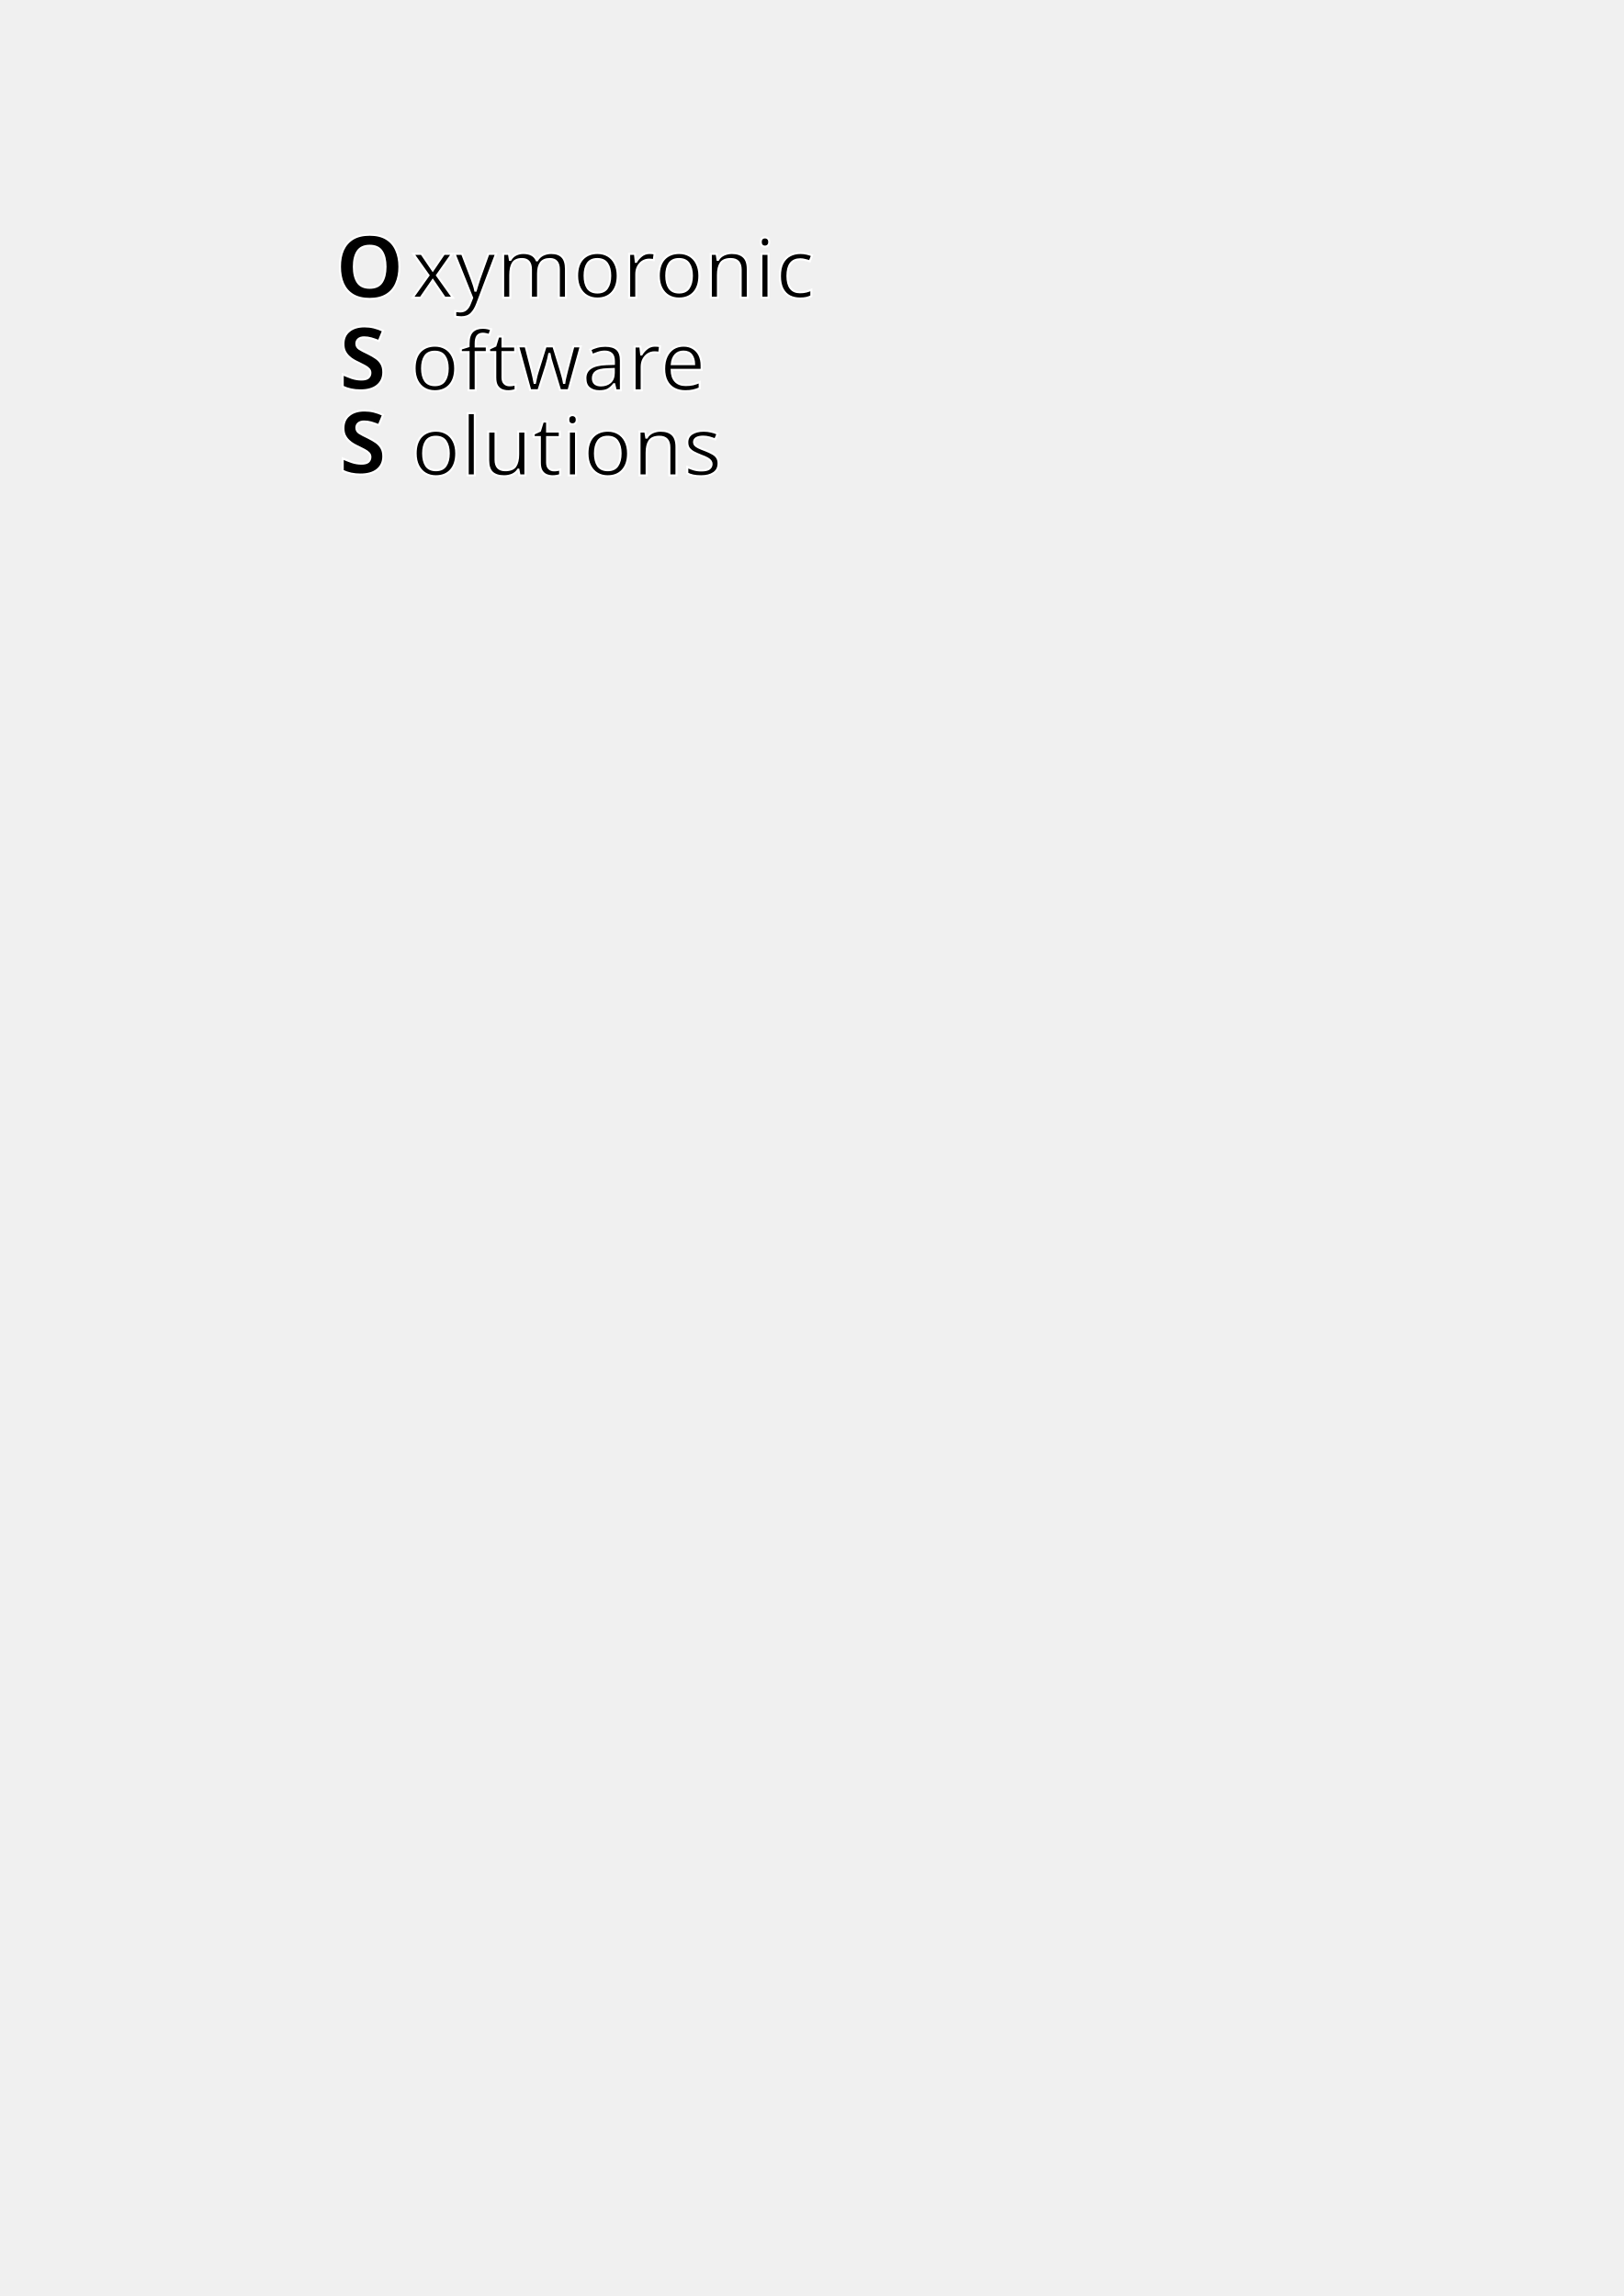
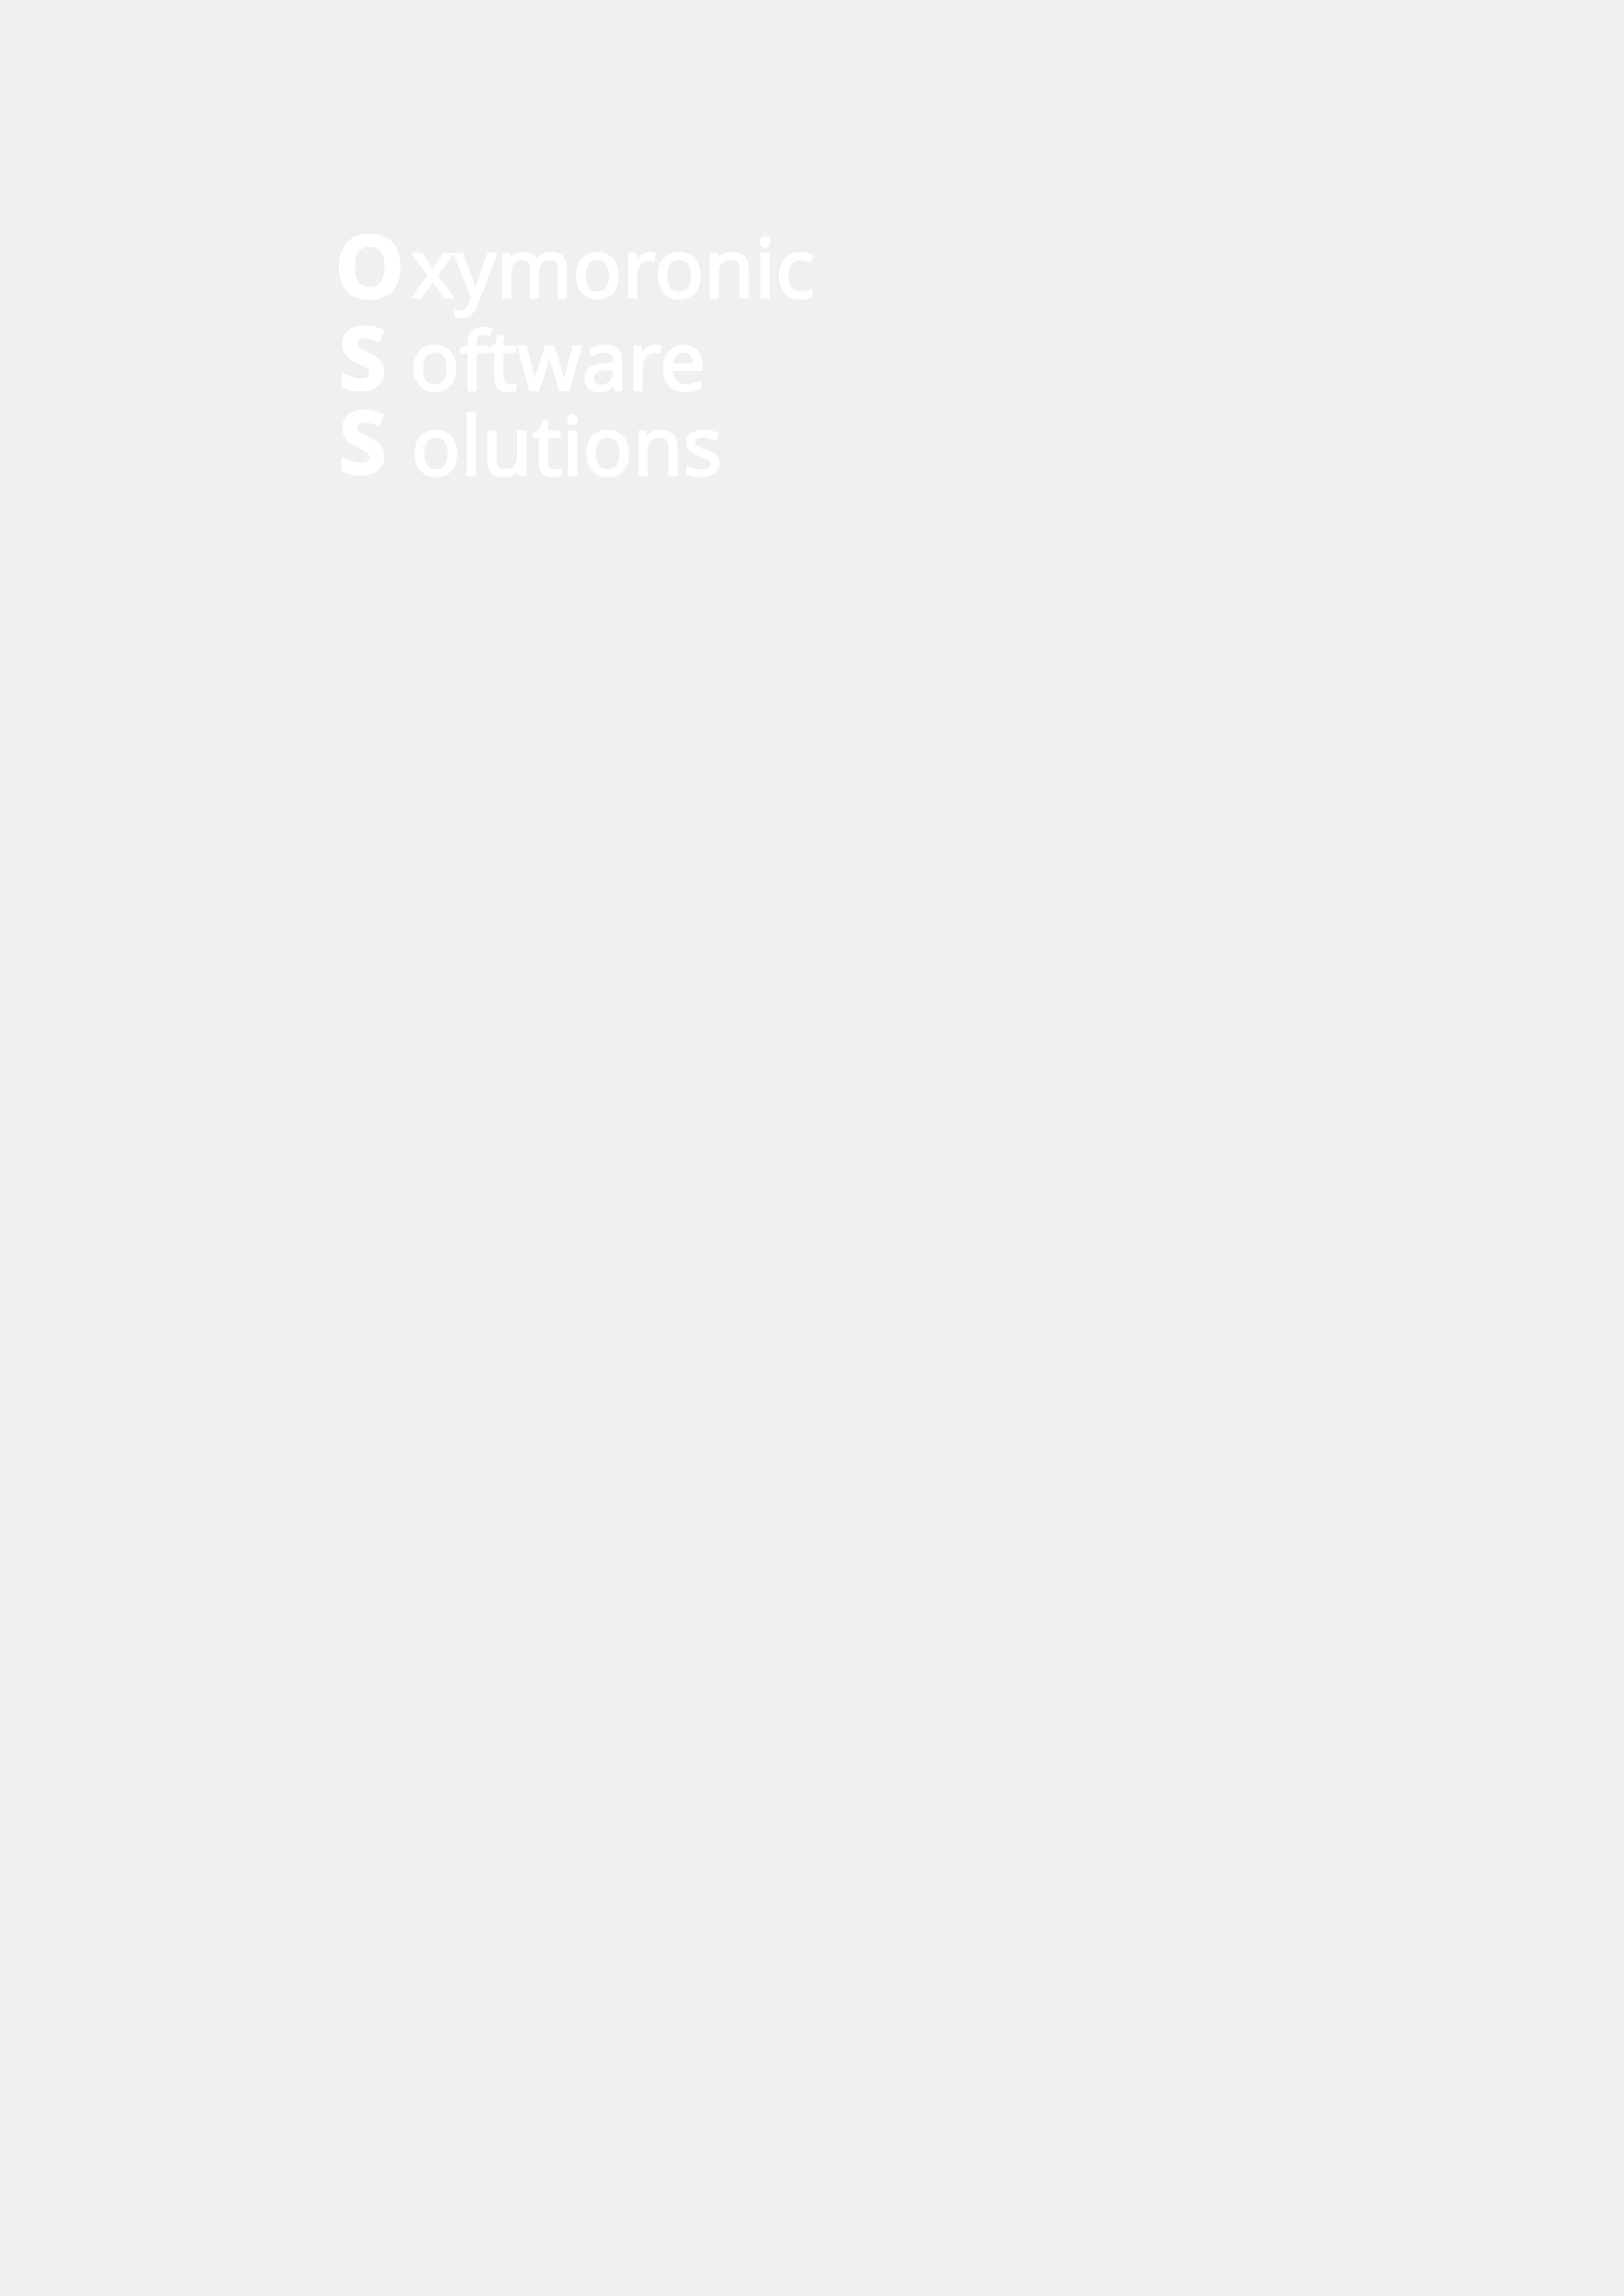
<svg xmlns="http://www.w3.org/2000/svg" width="210mm" height="297mm" viewBox="0 0 210 297" version="1.1" id="svg873">
  <defs id="defs867" />
  <g id="layer1">
-     <g id="g1533" style="stroke:#ffffff">
-       <text xml:space="preserve" style="font-style:normal;font-weight:normal;font-size:11.289px;line-height:1.25;font-family:sans-serif;fill:#000000;fill-opacity:1;stroke:#ffffff;stroke-width:0.265" x="43.311" y="38.554" id="text1438">
-         <tspan x="43.311" y="38.554" style="font-style:normal;font-variant:normal;font-weight:bold;font-stretch:normal;font-size:11.289px;font-family:sans-serif;-inkscape-font-specification:'sans-serif Bold';stroke-width:0.265;fill:#000000;stroke:#ffffff" id="tspan1442">O</tspan>
+     <g id="g1533" style="stroke:#ffffff;fill:#ffffff">
+       <text xml:space="preserve" style="font-style:normal;font-weight:normal;font-size:11.289px;line-height:1.25;font-family:sans-serif;fill:#ffffff;fill-opacity:1;stroke:#ffffff;stroke-width:0.265" x="43.311" y="38.554" id="text1438">
+         <tspan x="43.311" y="38.554" style="font-style:normal;font-variant:normal;font-weight:bold;font-stretch:normal;font-size:11.289px;font-family:sans-serif;-inkscape-font-specification:'sans-serif Bold';stroke-width:0.265;fill:#ffffff;stroke:#ffffff" id="tspan1442">O</tspan>
      </text>
-       <text xml:space="preserve" style="font-style:normal;font-weight:normal;font-size:10.583px;line-height:1.25;font-family:sans-serif;fill:#000000;fill-opacity:1;stroke:#ffffff;stroke-width:0.265" x="53.173" y="38.509" id="text1452">
-         <tspan id="tspan1450" x="53.173" y="38.509" style="stroke-width:0.265;fill:#000000;stroke:#ffffff">xymoronic</tspan>
-         <tspan x="53.173" y="51.738" style="stroke-width:0.265;fill:#000000;stroke:#ffffff" id="tspan1456" />
+       <text xml:space="preserve" style="font-style:normal;font-weight:normal;font-size:10.583px;line-height:1.25;font-family:sans-serif;fill:#ffffff;fill-opacity:1;stroke:#ffffff;stroke-width:0.265" x="53.173" y="38.509" id="text1452">
+         <tspan id="tspan1450" x="53.173" y="38.509" style="stroke-width:0.265;fill:#ffffff;stroke:#ffffff">xymoronic</tspan>
+         <tspan x="53.173" y="51.738" style="stroke-width:0.265;fill:#ffffff;stroke:#ffffff" id="tspan1456" />
      </text>
    </g>
-     <g id="g1526" transform="translate(0,-0.03957284)" style="stroke:#ffffff">
-       <text xml:space="preserve" style="font-style:normal;font-weight:normal;font-size:10.583px;line-height:1.25;font-family:sans-serif;fill:#000000;fill-opacity:1;stroke:#ffffff;stroke-width:0.265" x="53.042" y="50.538" id="text1462">
-         <tspan x="53.042" y="50.538" style="fill:#000000;stroke-width:0.265;stroke:#ffffff" id="tspan1464">oftware</tspan>
+     <g id="g1526" transform="translate(0,-0.03957284)" style="stroke:#ffffff;fill:#ffffff">
+       <text xml:space="preserve" style="font-style:normal;font-weight:normal;font-size:10.583px;line-height:1.25;font-family:sans-serif;fill:#ffffff;fill-opacity:1;stroke:#ffffff;stroke-width:0.265" x="53.042" y="50.538" id="text1462">
+         <tspan x="53.042" y="50.538" style="fill:#ffffff;stroke-width:0.265;stroke:#ffffff" id="tspan1464">oftware</tspan>
      </text>
-       <text xml:space="preserve" style="font-style:normal;font-weight:normal;font-size:11.289px;line-height:1.25;font-family:sans-serif;fill:#000000;fill-opacity:1;stroke:#ffffff;stroke-width:0.265" x="43.807" y="50.43" id="text1438-7">
-         <tspan x="43.807" y="50.43" style="font-style:normal;font-variant:normal;font-weight:bold;font-stretch:normal;font-size:11.289px;font-family:sans-serif;-inkscape-font-specification:'sans-serif Bold';fill:#000000;stroke-width:0.265;stroke:#ffffff" id="tspan1442-6">S</tspan>
+       <text xml:space="preserve" style="font-style:normal;font-weight:normal;font-size:11.289px;line-height:1.25;font-family:sans-serif;fill:#ffffff;fill-opacity:1;stroke:#ffffff;stroke-width:0.265" x="43.807" y="50.43" id="text1438-7">
+         <tspan x="43.807" y="50.43" style="font-style:normal;font-variant:normal;font-weight:bold;font-stretch:normal;font-size:11.289px;font-family:sans-serif;-inkscape-font-specification:'sans-serif Bold';fill:#ffffff;stroke-width:0.265;stroke:#ffffff" id="tspan1442-6">S</tspan>
      </text>
    </g>
-     <g id="g1520" style="stroke:#ffffff">
-       <text xml:space="preserve" style="font-style:normal;font-weight:normal;font-size:10.583px;line-height:1.25;font-family:sans-serif;fill:#000000;fill-opacity:1;stroke:#ffffff;stroke-width:0.265" x="53.179" y="61.499" id="text1470">
-         <tspan id="tspan1468" x="53.179" y="61.499" style="fill:#000000;stroke-width:0.265;stroke:#ffffff">olutions</tspan>
+     <g id="g1520" style="stroke:#ffffff;fill:#ffffff">
+       <text xml:space="preserve" style="font-style:normal;font-weight:normal;font-size:10.583px;line-height:1.25;font-family:sans-serif;fill:#ffffff;fill-opacity:1;stroke:#ffffff;stroke-width:0.265" x="53.179" y="61.499" id="text1470">
+         <tspan id="tspan1468" x="53.179" y="61.499" style="fill:#ffffff;stroke-width:0.265;stroke:#ffffff">olutions</tspan>
      </text>
-       <text xml:space="preserve" style="font-style:normal;font-weight:normal;font-size:11.289px;line-height:1.25;font-family:sans-serif;fill:#000000;fill-opacity:1;stroke:#ffffff;stroke-width:0.265" x="43.807" y="61.27" id="text1438-9">
-         <tspan x="43.807" y="61.27" style="font-style:normal;font-variant:normal;font-weight:bold;font-stretch:normal;font-size:11.289px;font-family:sans-serif;-inkscape-font-specification:'sans-serif Bold';stroke-width:0.265;fill:#000000;stroke:#ffffff" id="tspan1442-3">S</tspan>
+       <text xml:space="preserve" style="font-style:normal;font-weight:normal;font-size:11.289px;line-height:1.25;font-family:sans-serif;fill:#ffffff;fill-opacity:1;stroke:#ffffff;stroke-width:0.265" x="43.807" y="61.27" id="text1438-9">
+         <tspan x="43.807" y="61.27" style="font-style:normal;font-variant:normal;font-weight:bold;font-stretch:normal;font-size:11.289px;font-family:sans-serif;-inkscape-font-specification:'sans-serif Bold';stroke-width:0.265;fill:#ffffff;stroke:#ffffff" id="tspan1442-3">S</tspan>
      </text>
    </g>
  </g>
</svg>
